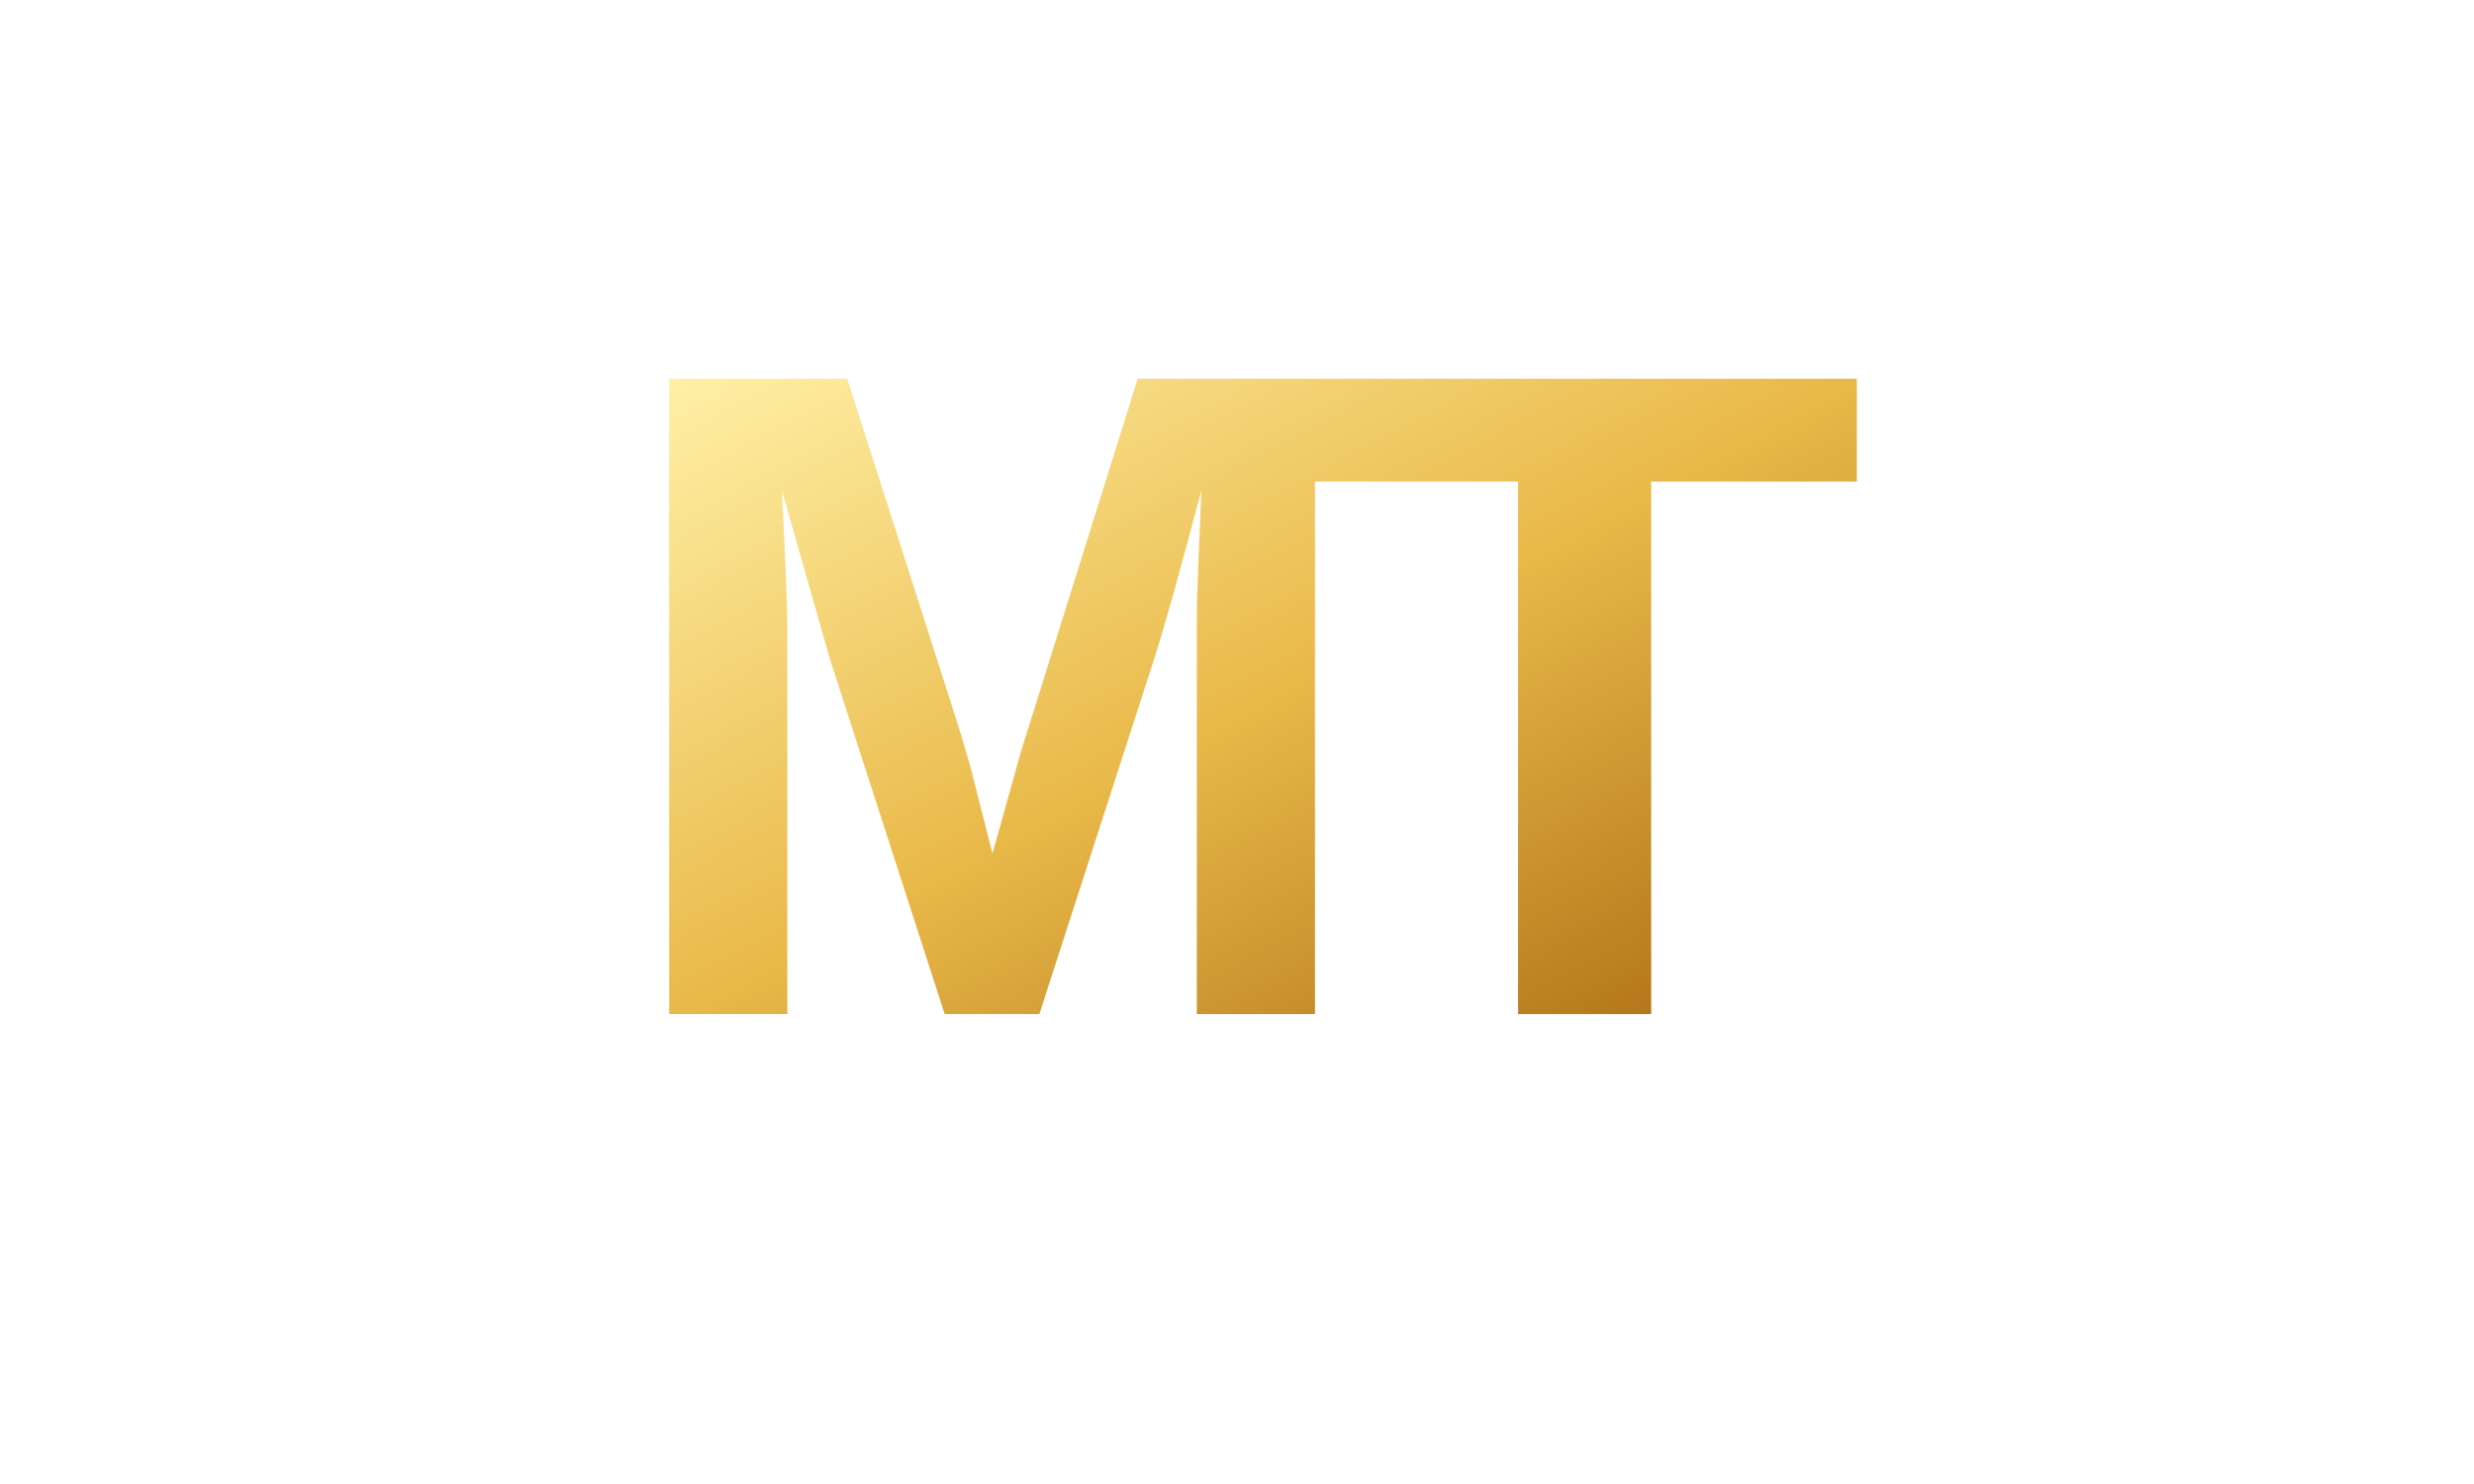
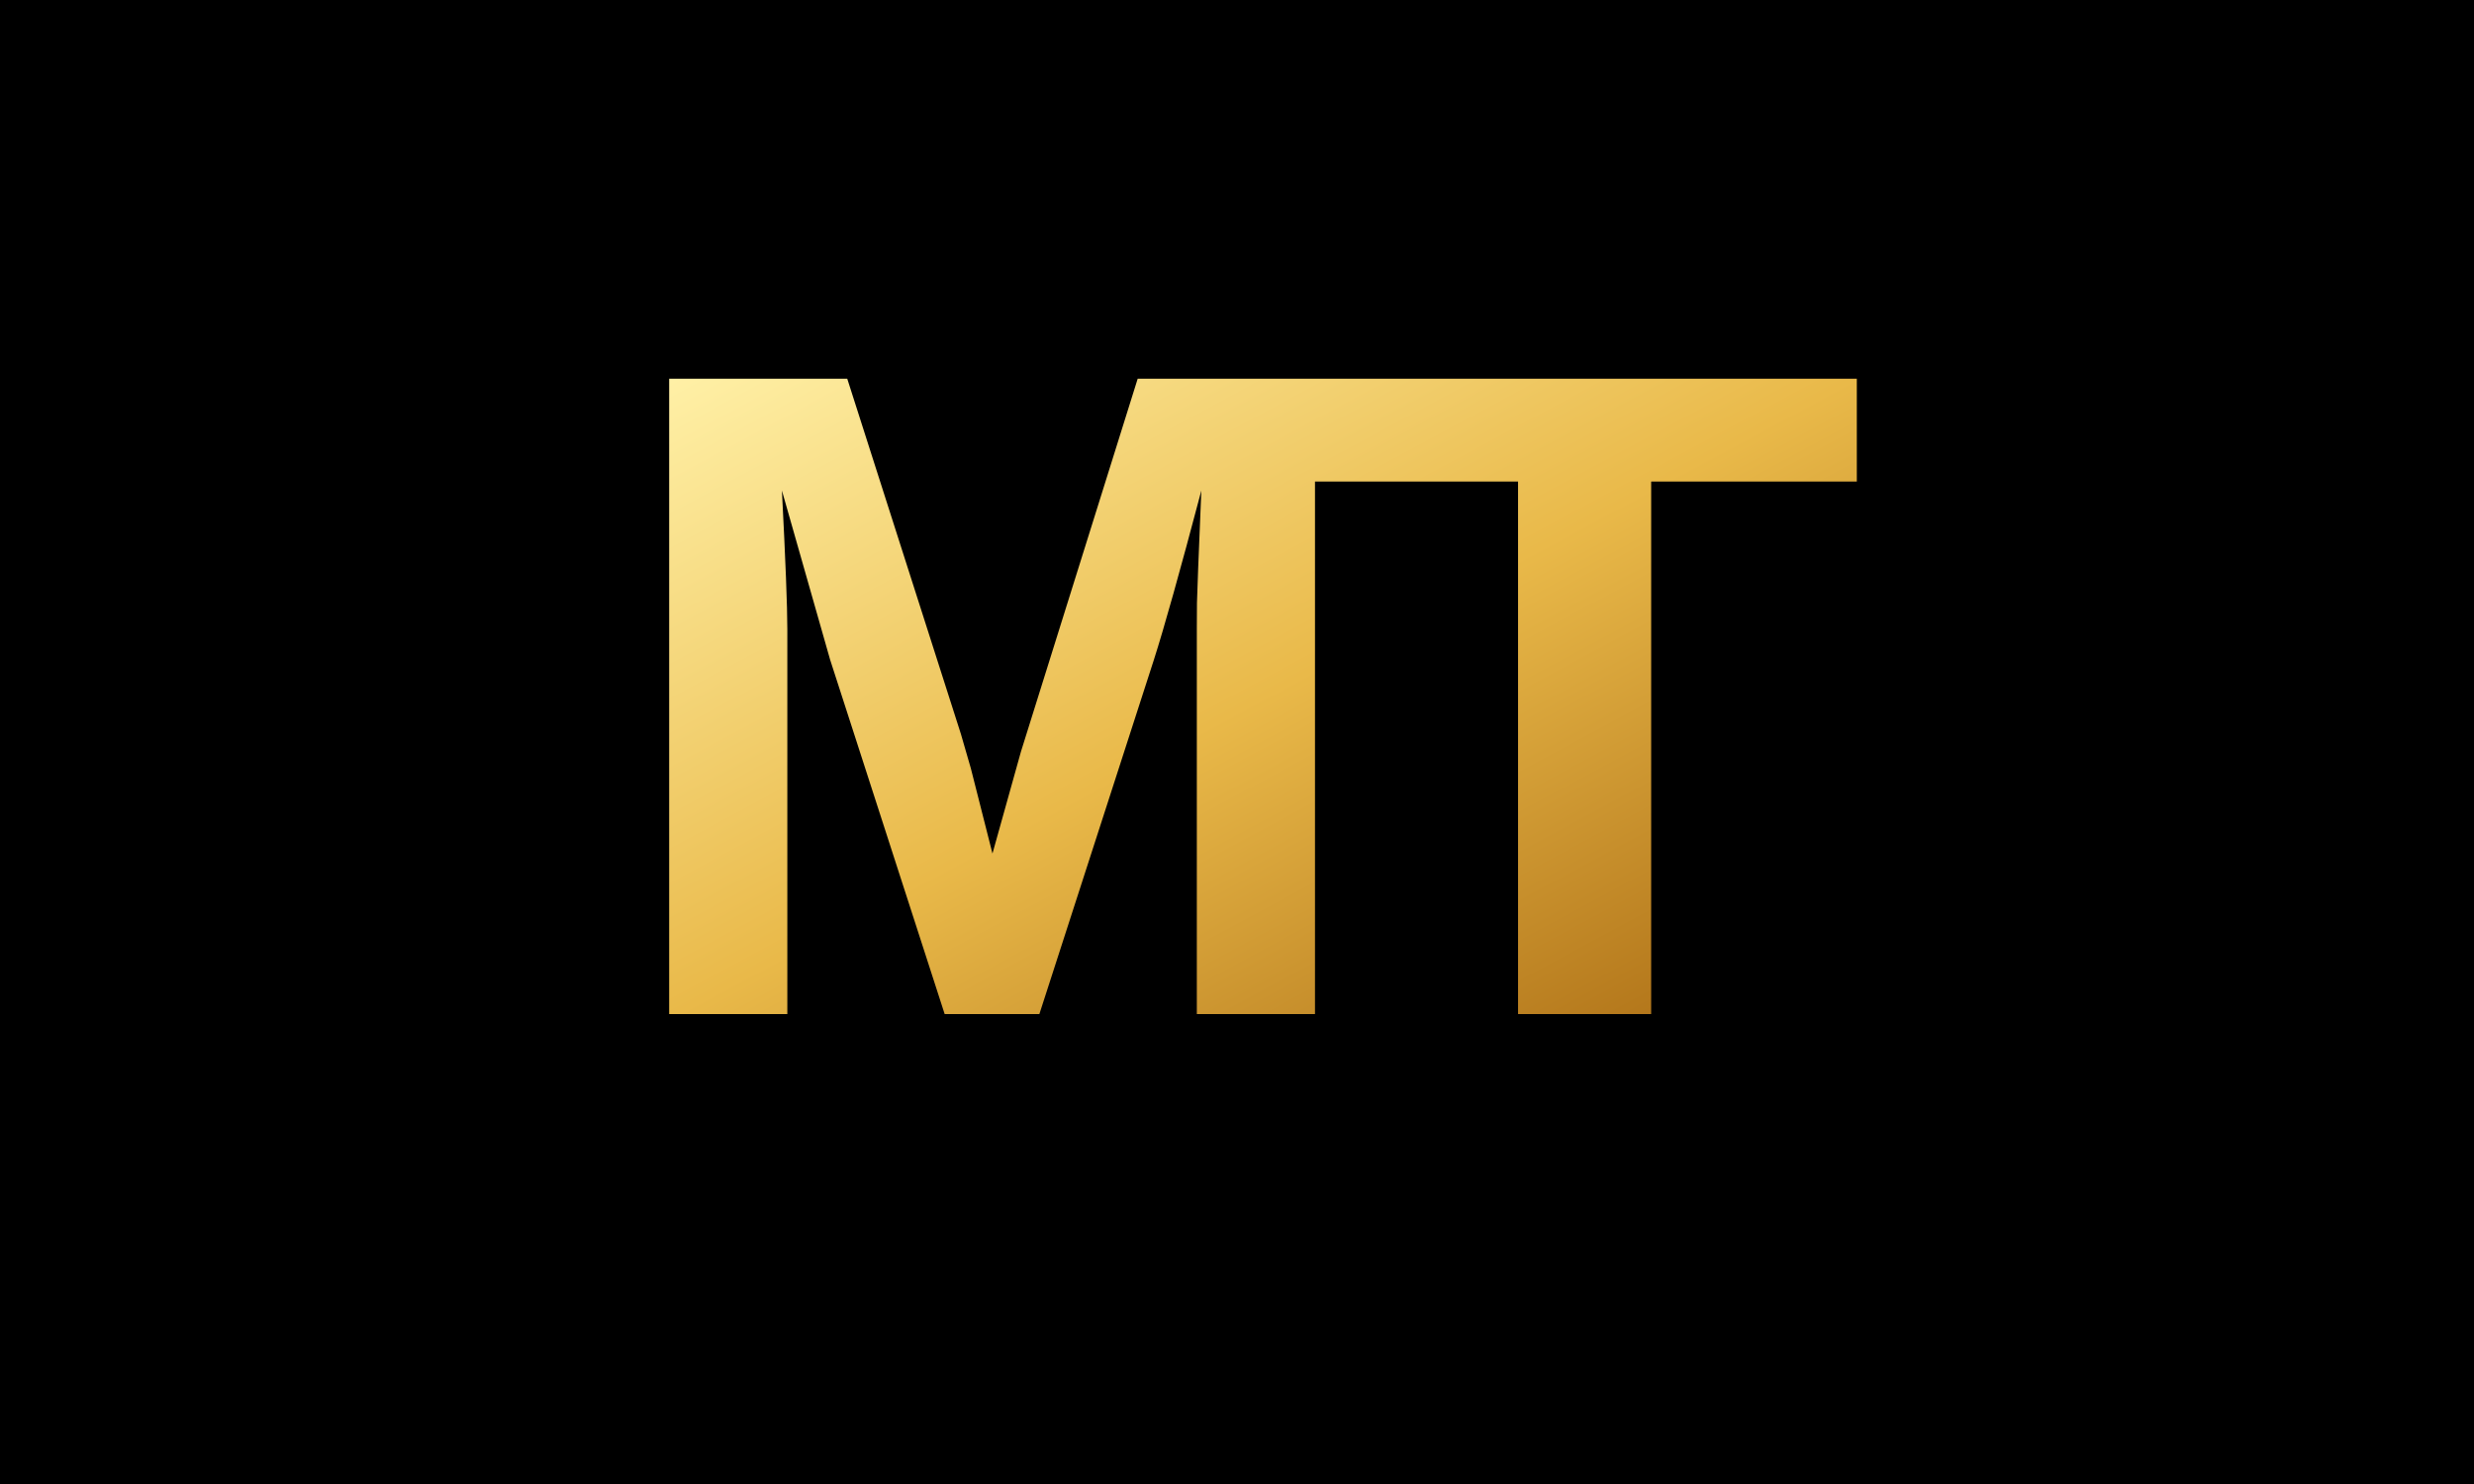
<svg xmlns="http://www.w3.org/2000/svg" viewBox="0 0 300 180">
  <defs>
    <linearGradient id="gold" x1="0" y1="0" x2="1" y2="1">
      <stop offset="0%" stop-color="#FFF0A6" />
      <stop offset="50%" stop-color="#E9B949" />
      <stop offset="100%" stop-color="#A96A12" />
    </linearGradient>
  </defs>
+   <rect width="300" height="180" fill="#000000" />
  <text x="150" y="123" text-anchor="middle" font-family="Arial, sans-serif" font-size="112" font-weight="900" letter-spacing="-9" fill="url(#gold)">MT</text>
</svg>
